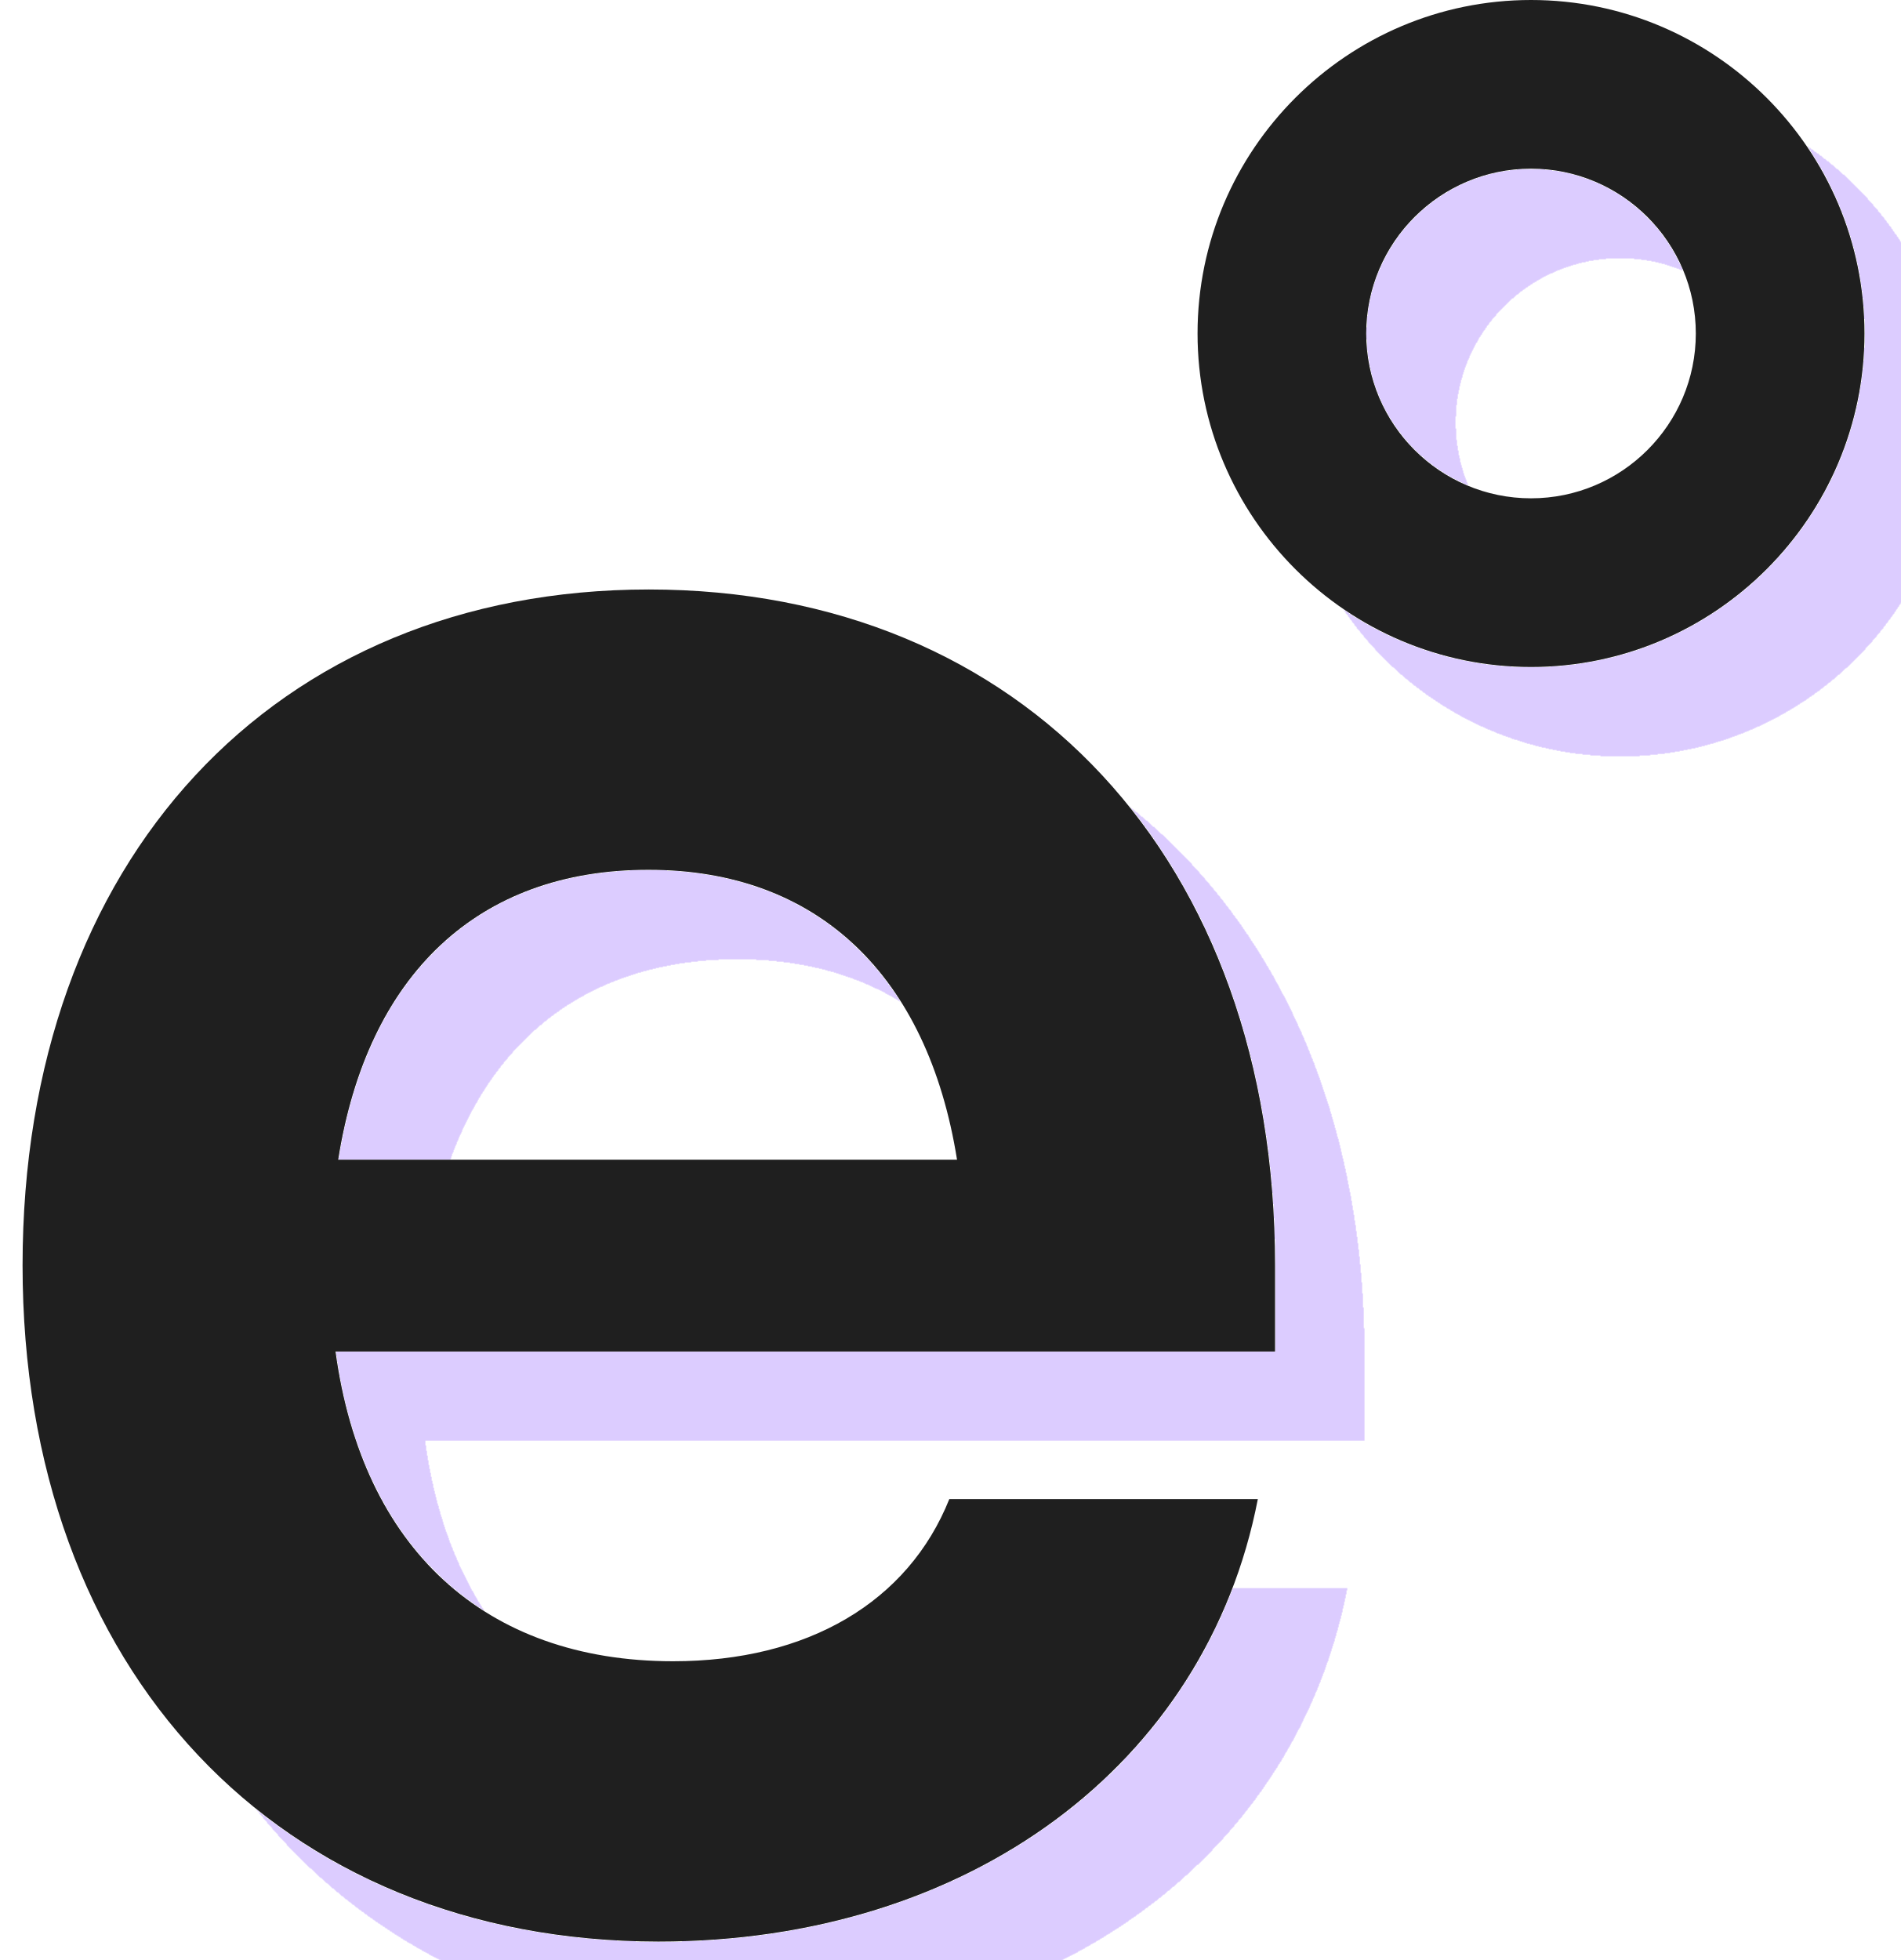
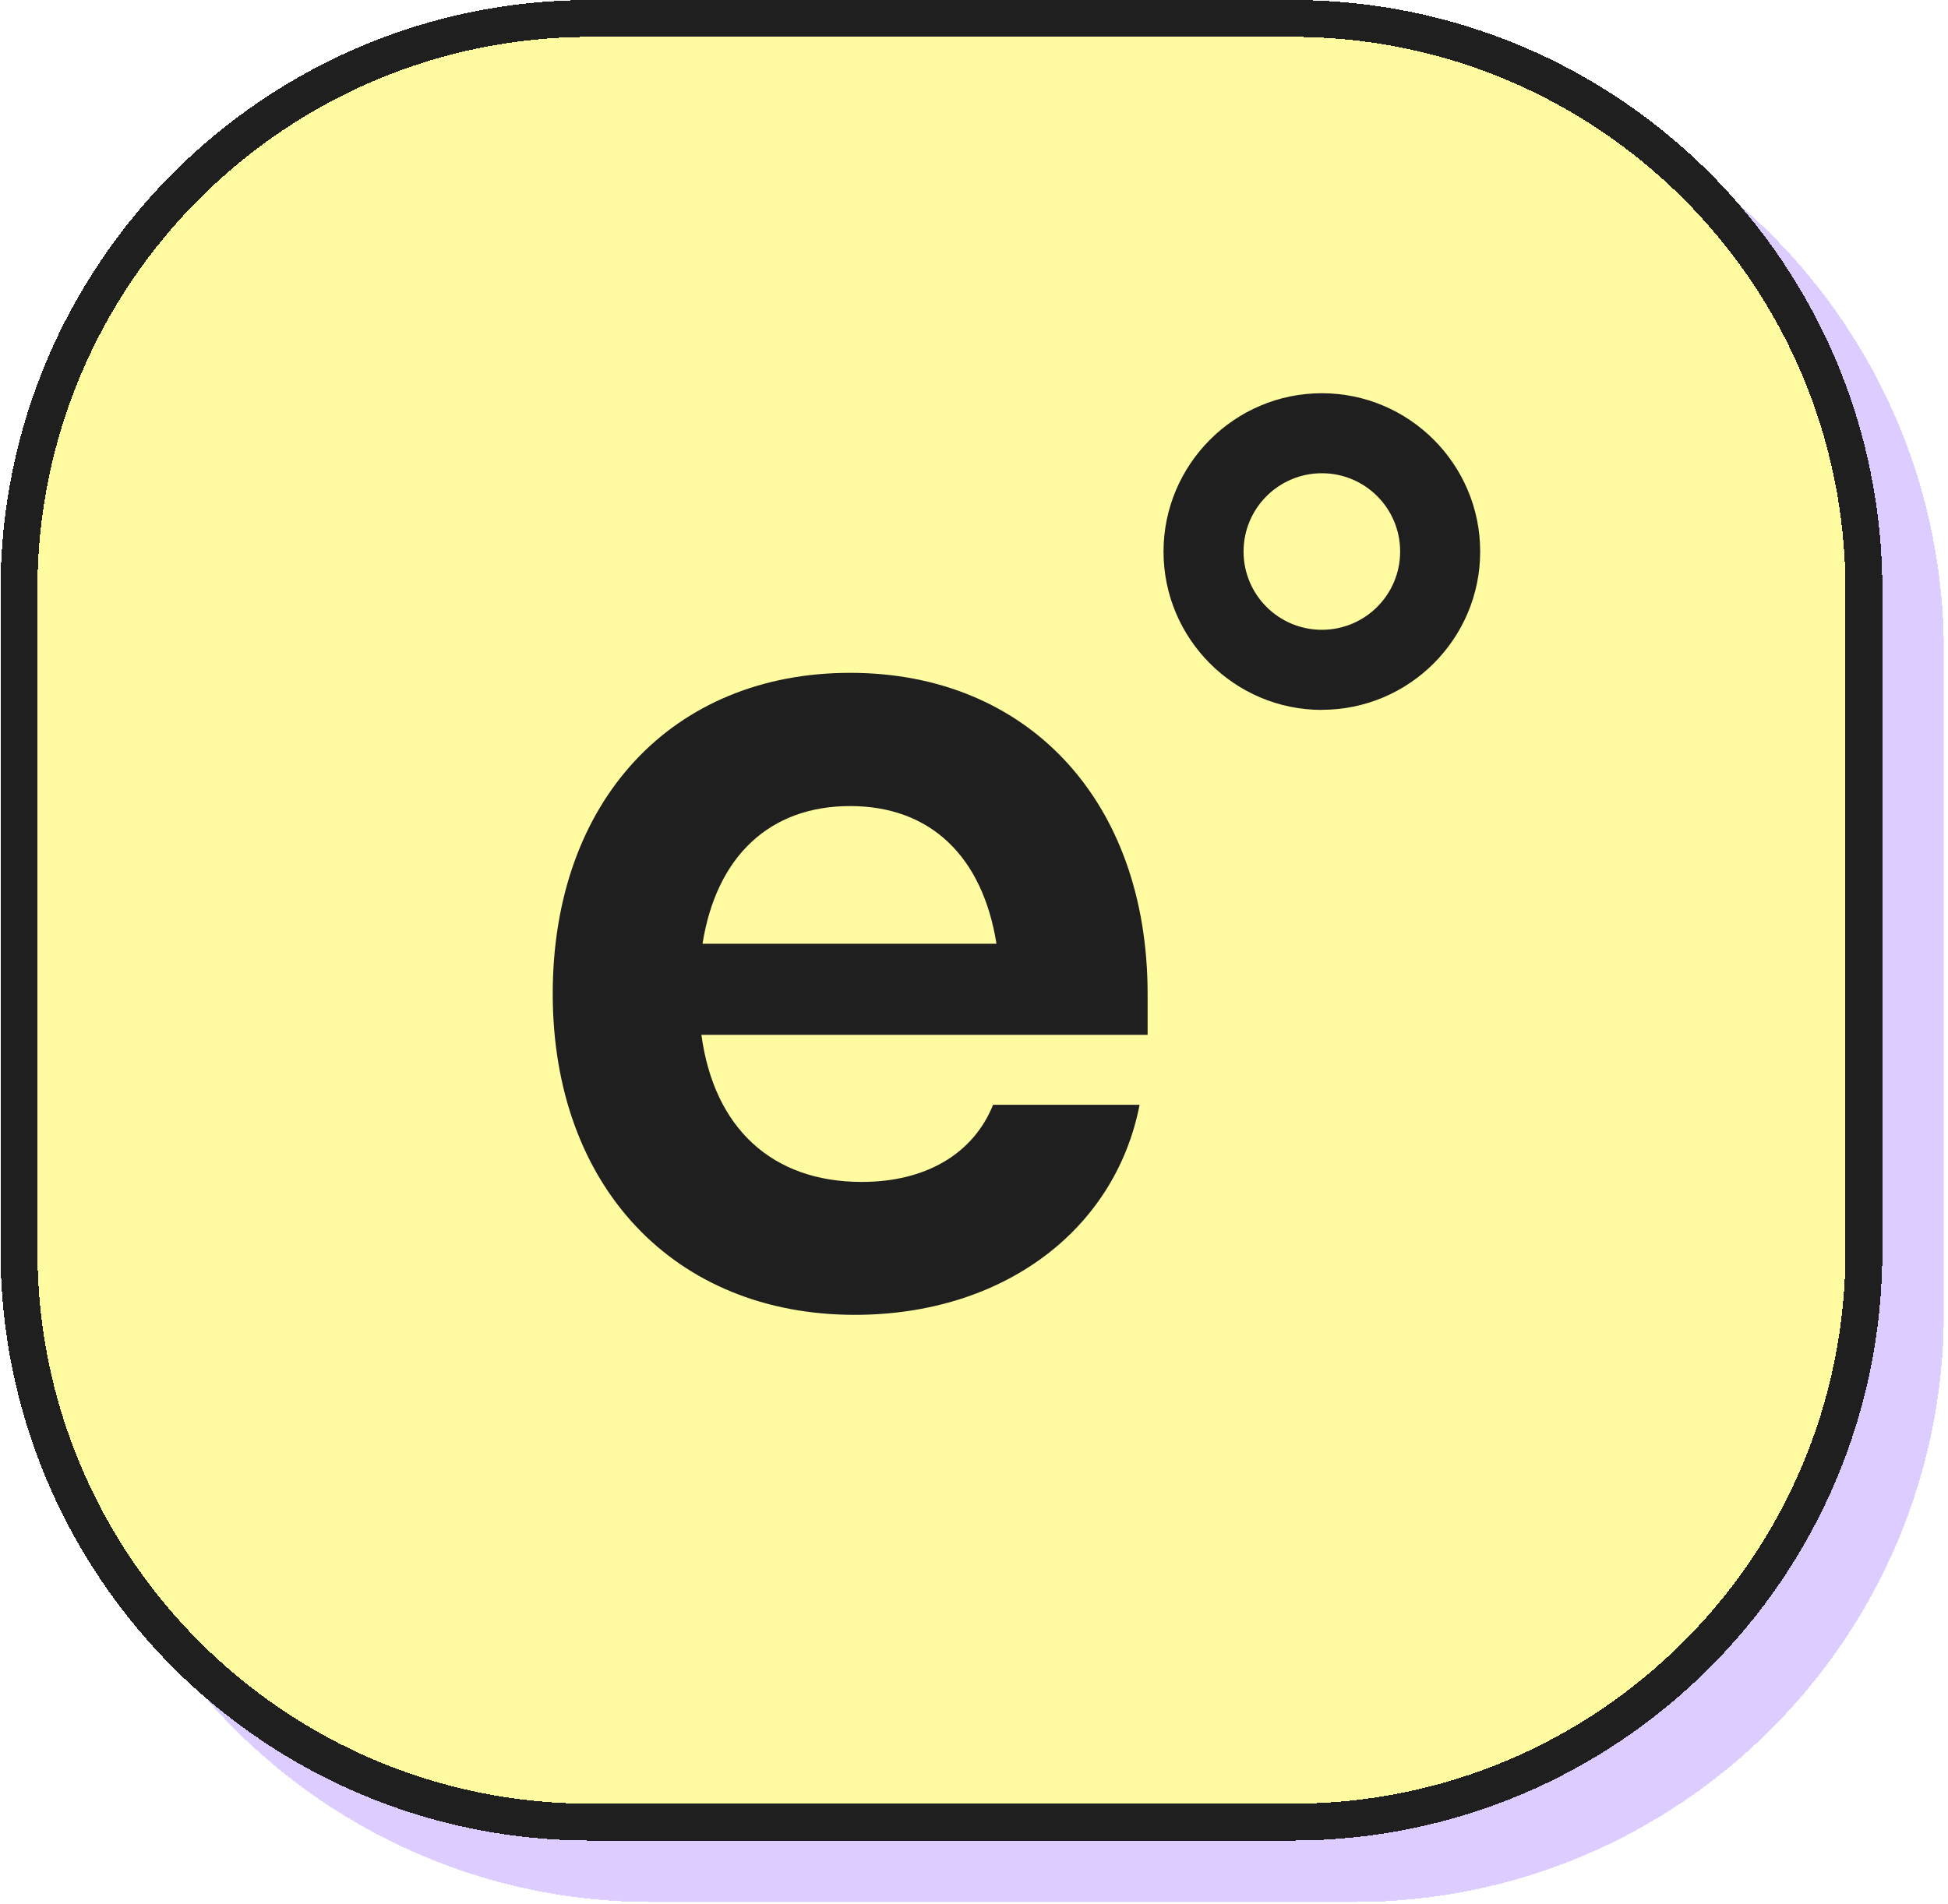
- <svg xmlns="http://www.w3.org/2000/svg" width="64" height="66" viewBox="0 0 64 66" fill="none">
-   <g filter="url(#filter0_d_1571_4616)">
-     <path d="M42.94 45.51H11.3C12.2 52.13 16.32 55.94 22.67 55.94C27.2 55.94 30.58 53.95 31.97 50.48H42.36C40.63 59.42 32.64 65.38 22.17 65.38C9.4 65.37 0.76 56.26 0.76 42.61C0.76 28.96 9.24 19.85 21.85 19.85C34.45 19.85 42.94 28.95 42.94 42.61V45.51ZM11.39 39.05H32.23C31.24 32.85 27.54 29.29 21.85 29.29C16.08 29.28 12.37 32.84 11.39 39.05Z" fill="#1F1F1F" />
-     <path d="M51.56 22.46C45.37 22.46 40.33 17.42 40.33 11.23C40.33 5.04 45.37 0 51.56 0C57.75 0 62.79 5.04 62.79 11.23C62.79 17.42 57.75 22.46 51.56 22.46ZM51.56 5.68C48.5 5.68 46.01 8.17 46.01 11.23C46.01 14.29 48.5 16.78 51.56 16.78C54.62 16.78 57.11 14.29 57.11 11.23C57.11 8.17 54.62 5.68 51.56 5.68Z" fill="#1F1F1F" />
+ <svg xmlns="http://www.w3.org/2000/svg" width="265" height="259" viewBox="0 0 265 259" fill="none">
+   <g filter="url(#filter0_d_2518_7057)">
+     <rect x="0.07" width="256" height="250.431" rx="80.255" fill="#FFFBA0" shape-rendering="crispEdges" />
+     <path d="M156.131 140.802H95.416C97.135 153.507 105.046 160.816 117.234 160.816C125.927 160.816 132.412 157.001 135.096 150.32H155.027C151.686 167.455 136.368 178.902 116.283 178.902C91.768 178.902 75.192 161.431 75.192 135.211C75.192 108.991 91.461 91.548 115.654 91.548C139.848 91.548 156.117 109.019 156.117 135.211V140.802H156.131ZM95.57 128.405H135.557C133.656 116.496 126.556 109.676 115.64 109.676C104.725 109.676 97.457 116.496 95.57 128.405Z" fill="#1F1F1F" />
+     <path d="M179.821 96.593C167.941 96.593 158.283 86.921 158.283 75.055C158.283 63.189 167.955 53.503 179.821 53.503C191.687 53.503 201.359 63.175 201.359 75.041C201.359 86.907 191.701 96.579 179.821 96.579V96.593ZM179.821 64.391C173.951 64.391 169.171 69.157 169.171 75.041C169.171 80.925 173.937 85.691 179.821 85.691C185.705 85.691 190.471 80.925 190.471 75.041C190.471 69.157 185.705 64.391 179.821 64.391Z" fill="#1F1F1F" />
+     <rect x="2.578" y="2.508" width="250.984" height="245.415" rx="77.747" stroke="#1F1F1F" stroke-width="5.016" shape-rendering="crispEdges" />
  </g>
  <defs>
-     <filter id="filter0_d_1571_4616" x="0.76" y="0" width="65.03" height="68.38" filterUnits="userSpaceOnUse" color-interpolation-filters="sRGB">
+     <filter id="filter0_d_2518_7057" x="0.07" y="0" width="264.36" height="258.791" filterUnits="userSpaceOnUse" color-interpolation-filters="sRGB">
      <feFlood flood-opacity="0" result="BackgroundImageFix" />
      <feColorMatrix in="SourceAlpha" type="matrix" values="0 0 0 0 0 0 0 0 0 0 0 0 0 0 0 0 0 0 127 0" result="hardAlpha" />
-       <feOffset dx="3" dy="3" />
+       <feOffset dx="8.36" dy="8.36" />
      <feComposite in2="hardAlpha" operator="out" />
      <feColorMatrix type="matrix" values="0 0 0 0 0.863 0 0 0 0 0.8 0 0 0 0 1 0 0 0 1 0" />
-       <feBlend mode="normal" in2="BackgroundImageFix" result="effect1_dropShadow_1571_4616" />
-       <feBlend mode="normal" in="SourceGraphic" in2="effect1_dropShadow_1571_4616" result="shape" />
+       <feBlend mode="normal" in2="BackgroundImageFix" result="effect1_dropShadow_2518_7057" />
+       <feBlend mode="normal" in="SourceGraphic" in2="effect1_dropShadow_2518_7057" result="shape" />
    </filter>
  </defs>
</svg>
